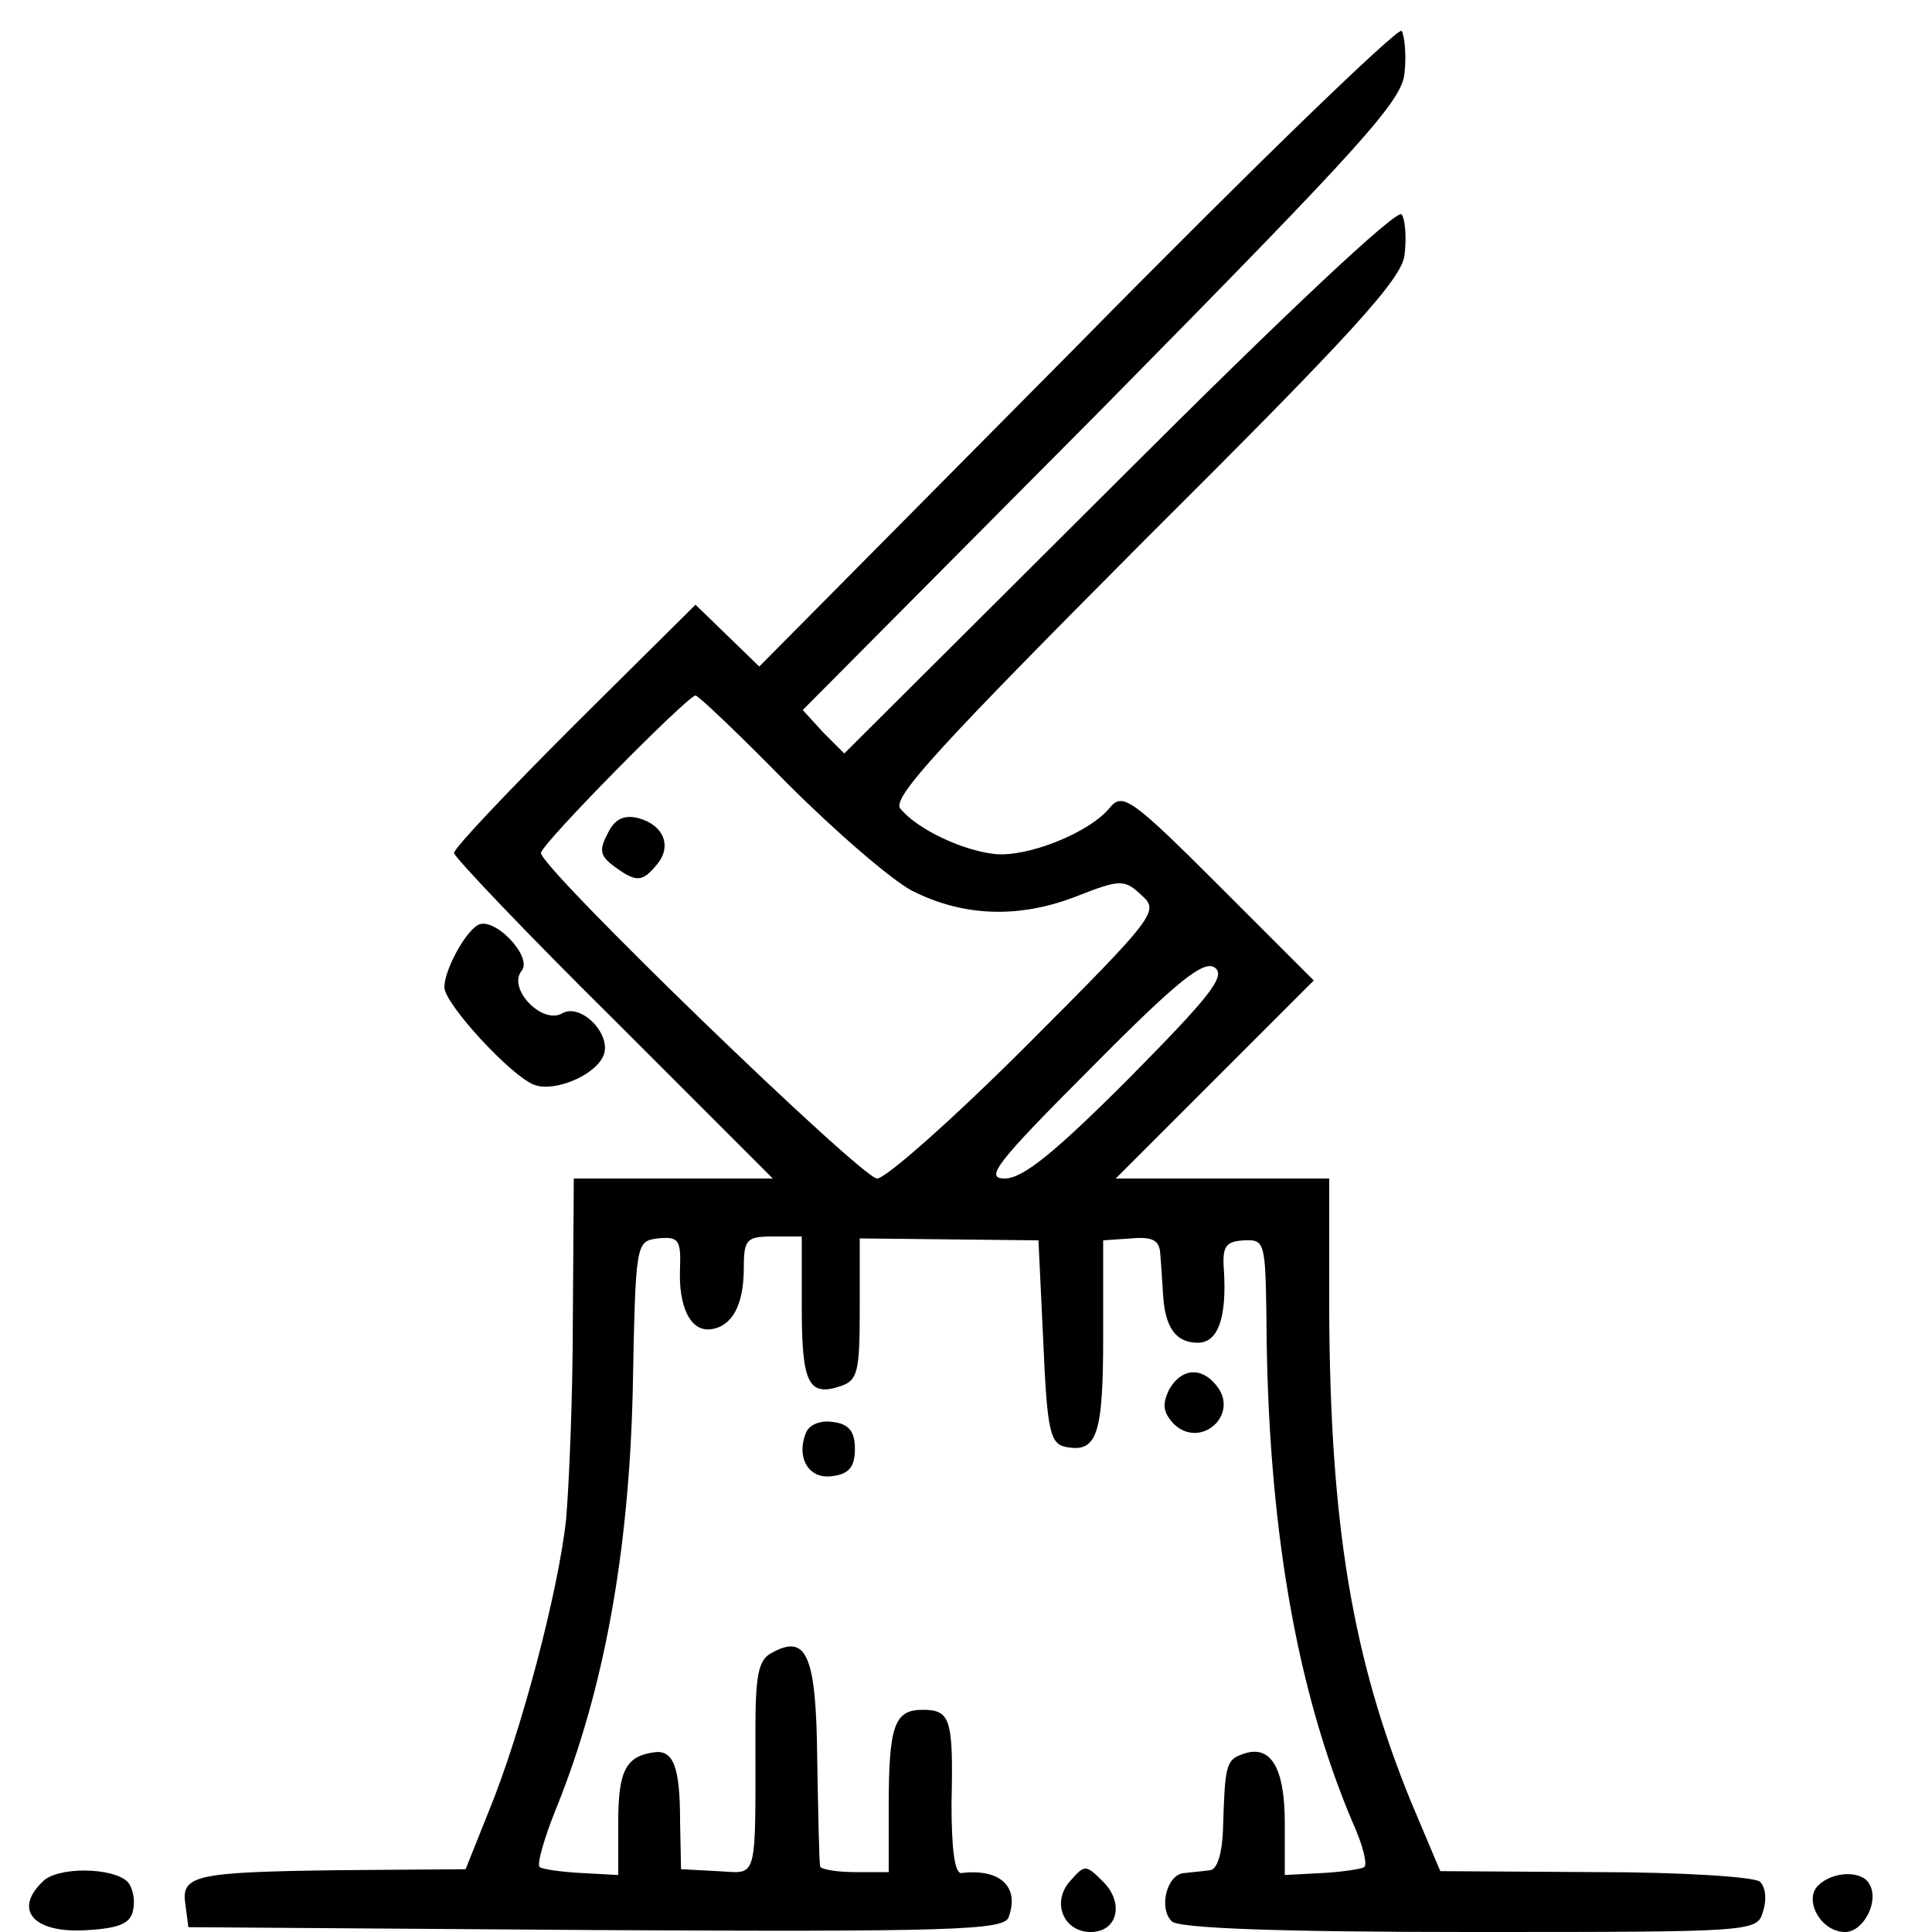
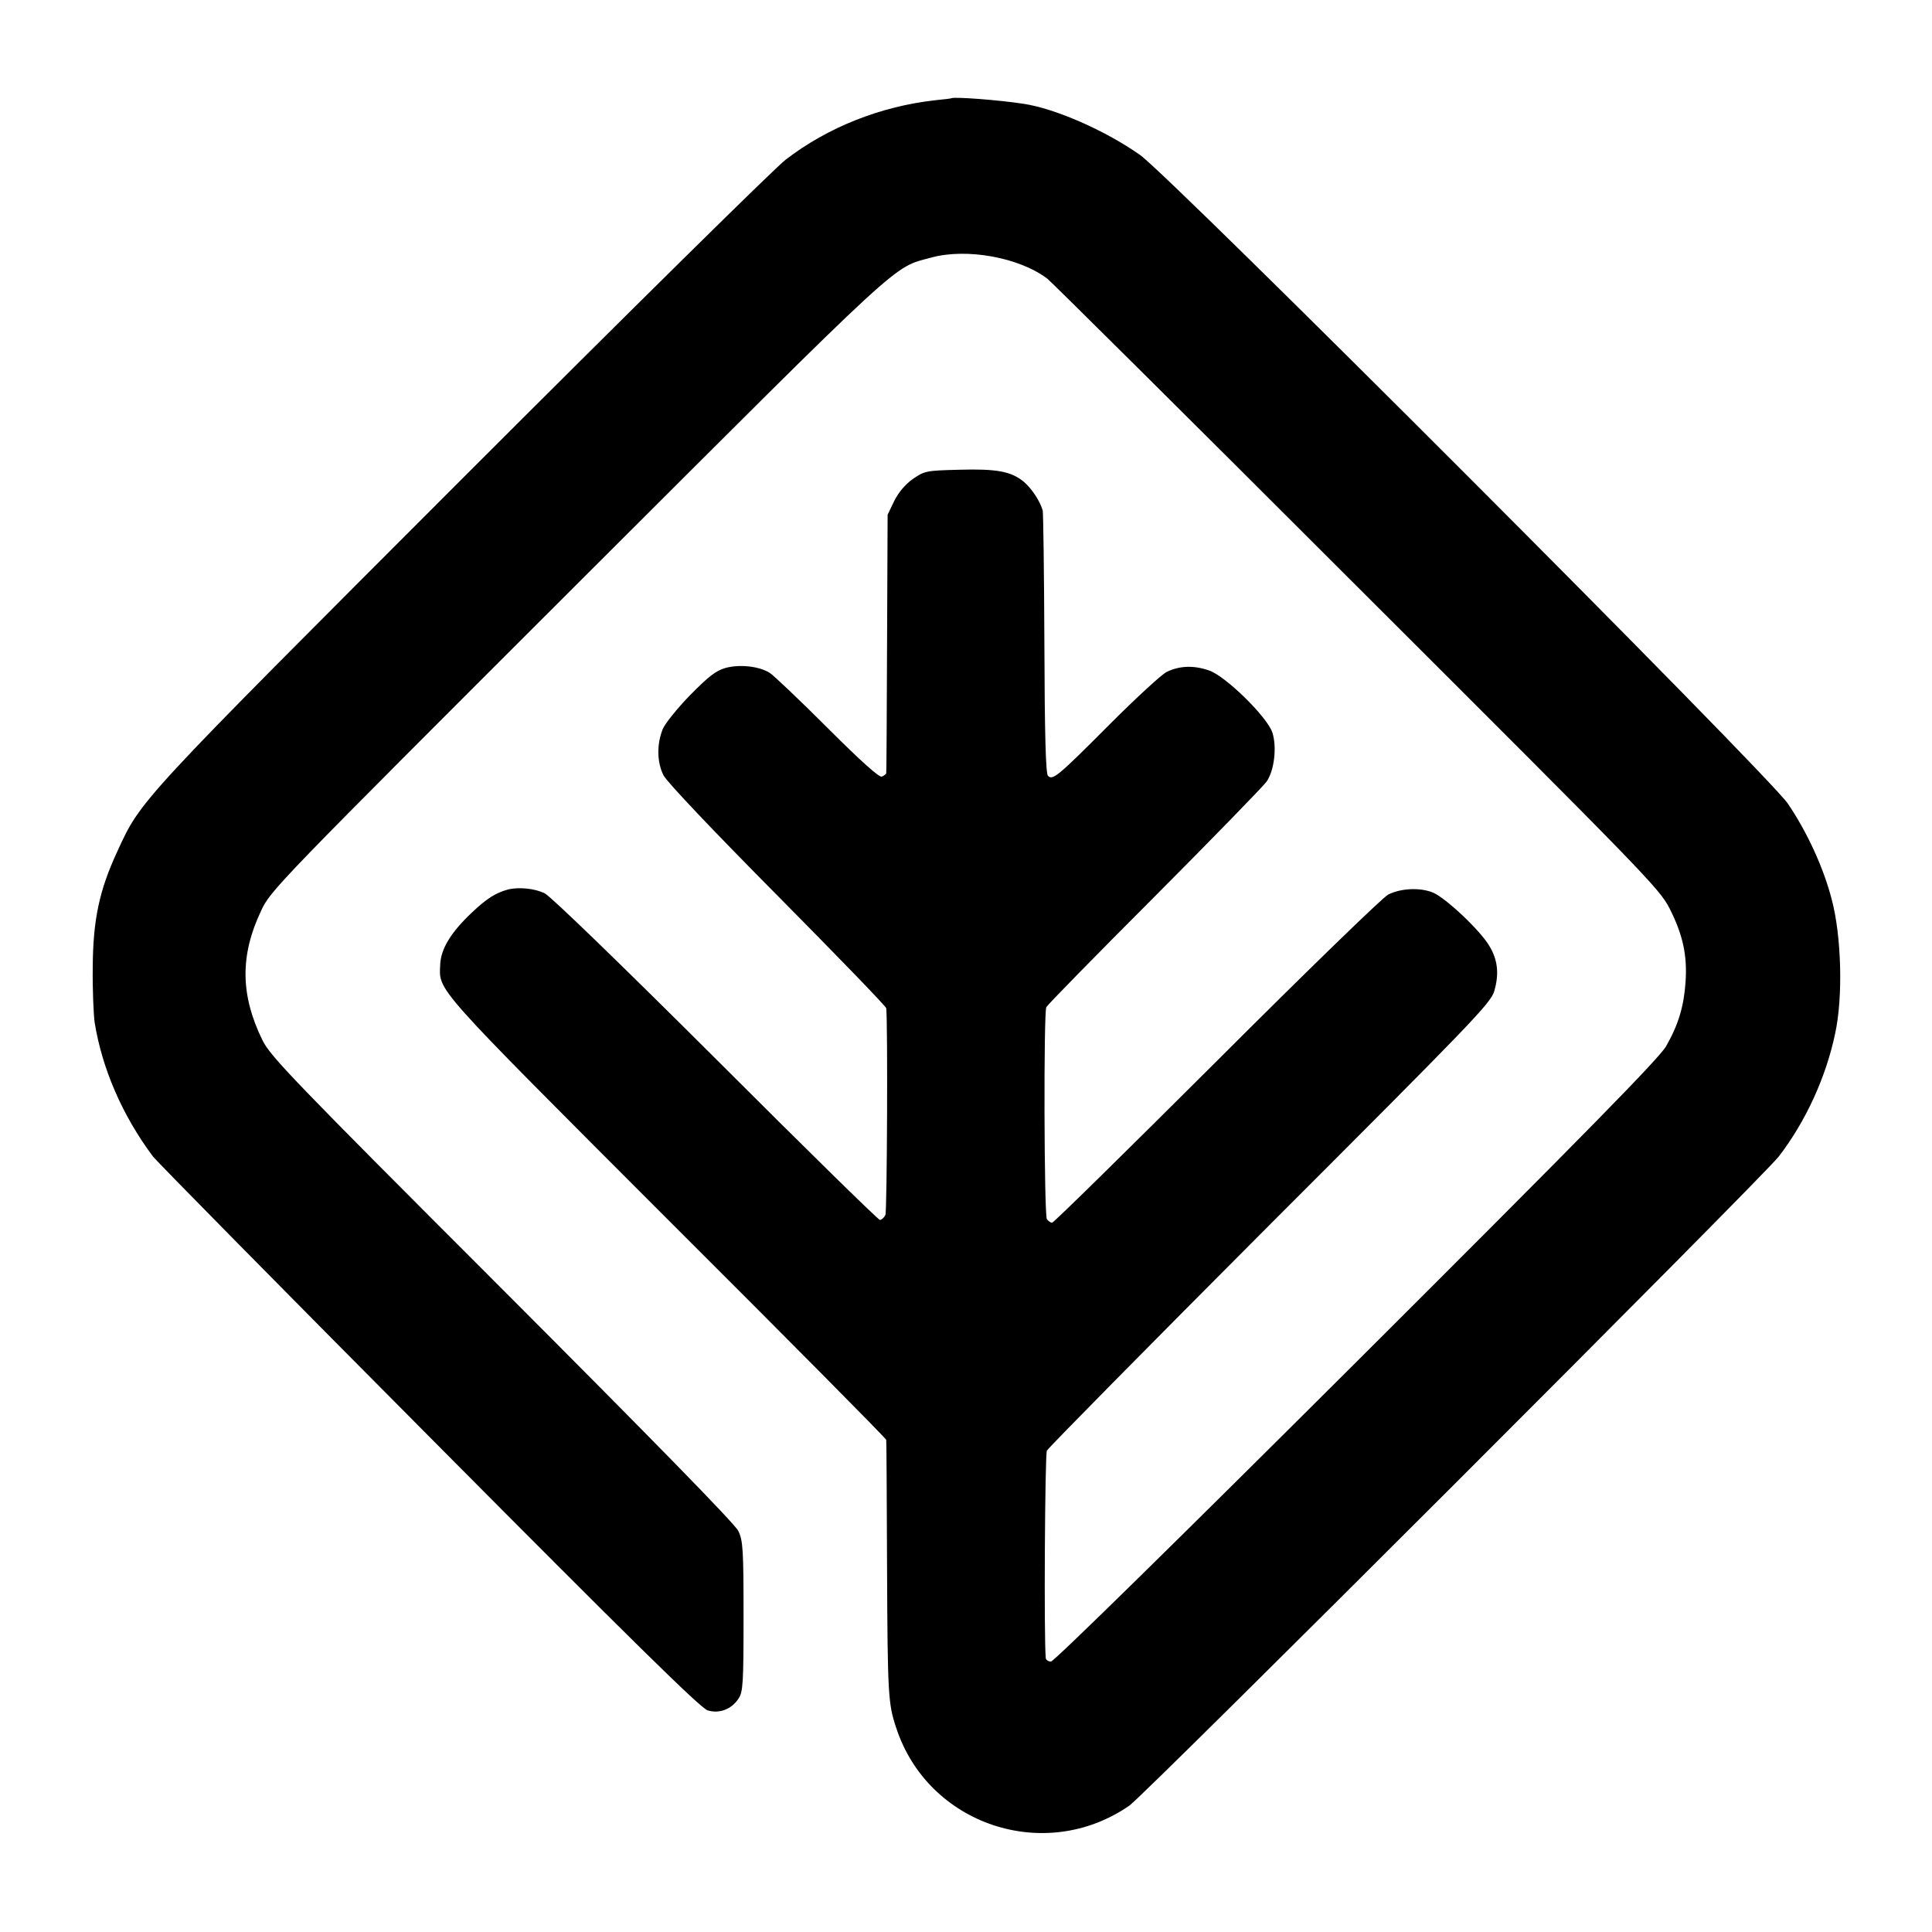
- <svg xmlns="http://www.w3.org/2000/svg" version="1.0" width="200pt" height="200pt" viewBox="0 0 200 200" preserveAspectRatio="xMidYMid meet">
-   <g transform="translate(0,200) scale(0.1,-0.1)" fill="#000000" stroke="none">
-     <path d="M1116 1643 l-330 -333 -33 32 -33 32 -125 -124 c-69 -69 -125 -128 -125 -133 0 -4 74 -82 165 -172 l165 -165 -103 0 -103 0 -1 -146 c0 -80 -4 -173 -7 -207 -8 -74 -46 -219 -80 -302 l-24 -60 -131 -1 c-150 -2 -164 -5 -159 -36 l3 -23 421 -3 c369 -2 423 0 428 13 12 32 -9 51 -49 46 -7 0 -10 27 -10 72 2 88 -1 97 -30 97 -29 0 -35 -16 -35 -100 l0 -68 -35 0 c-19 0 -36 3 -36 6 -1 4 -2 53 -3 110 -1 109 -11 131 -47 111 -14 -7 -17 -23 -17 -81 0 -159 3 -147 -39 -145 l-38 2 -1 50 c0 56 -7 74 -27 71 -29 -4 -37 -19 -37 -72 l0 -55 -37 2 c-21 1 -41 4 -44 6 -4 1 4 30 18 64 48 120 74 261 78 429 3 154 3 155 26 158 21 2 24 -1 23 -30 -2 -41 11 -67 32 -64 22 3 34 25 34 64 0 29 3 32 30 32 l30 0 0 -74 c0 -78 7 -92 40 -81 18 6 20 15 20 80 l0 73 93 -1 92 -1 5 -105 c4 -93 7 -106 24 -109 32 -6 38 14 38 115 l0 99 29 2 c22 2 29 -2 30 -15 1 -10 2 -29 3 -43 2 -34 13 -50 36 -50 21 0 30 26 27 75 -2 25 2 30 21 31 21 1 22 -2 23 -80 1 -214 31 -385 89 -522 11 -24 16 -45 12 -47 -4 -2 -24 -5 -44 -6 l-38 -2 0 54 c0 58 -15 82 -44 71 -17 -6 -18 -12 -20 -79 -1 -24 -6 -40 -13 -41 -7 -1 -19 -2 -27 -3 -18 -1 -27 -36 -13 -50 7 -7 108 -11 308 -11 294 0 298 0 304 21 4 12 3 25 -3 31 -5 5 -80 10 -170 10 l-161 1 -30 71 c-61 149 -84 287 -85 509 l0 137 -111 0 -110 0 103 103 102 102 -98 98 c-90 90 -100 97 -113 81 -21 -26 -86 -52 -120 -48 -34 4 -80 26 -97 47 -9 11 41 65 253 278 214 213 266 270 269 295 2 17 1 36 -3 42 -4 7 -122 -104 -292 -274 l-285 -284 -22 22 -21 23 311 313 c270 274 310 318 312 347 2 18 0 38 -3 43 -3 5 -154 -141 -335 -325z m-301 -454 c50 -50 108 -100 129 -111 53 -27 111 -29 170 -6 46 18 50 18 68 1 18 -16 15 -21 -119 -155 -76 -76 -146 -138 -155 -138 -16 0 -348 321 -348 337 0 9 152 163 160 163 3 0 46 -41 95 -91z m353 -306 c-76 -76 -109 -103 -128 -103 -21 0 -9 16 90 115 90 91 117 112 128 103 11 -9 -7 -31 -90 -115z" />
-     <path d="M629 1137 c-9 -17 -8 -23 7 -34 23 -17 29 -16 44 2 16 19 7 41 -19 48 -15 4 -25 -1 -32 -16z" />
-     <path d="M494 1042 c-14 -9 -34 -47 -34 -64 0 -17 69 -92 93 -101 21 -8 64 10 72 31 8 22 -24 54 -43 43 -21 -12 -57 26 -42 44 12 15 -30 58 -46 47z" />
-     <path d="M1210 561 c-7 -15 -6 -23 5 -35 28 -27 69 10 44 40 -16 20 -37 17 -49 -5z" />
-     <path d="M834 516 c-10 -26 4 -48 28 -44 17 2 23 10 23 28 0 18 -6 26 -23 28 -13 2 -25 -3 -28 -12z" />
-     <path d="M44 52 c-31 -30 -8 -54 47 -50 33 2 45 7 47 22 2 10 -1 23 -6 28 -15 15 -73 16 -88 0z" />
-     <path d="M1108 53 c-20 -22 -7 -53 21 -53 28 0 35 30 13 52 -18 18 -19 18 -34 1z" />
-     <path d="M1882 48 c-15 -15 3 -48 28 -48 19 0 36 32 25 50 -8 14 -38 13 -53 -2z" />
+ <svg xmlns="http://www.w3.org/2000/svg" version="1.0" width="700pt" height="700pt" viewBox="0 0 700 700" preserveAspectRatio="xMidYMid meet">
+   <g transform="translate(0,700) scale(0.1,-0.1)" fill="#000000" stroke="none">
+     <path d="M3447 6644 c-1 -1 -27 -4 -57 -7 -199 -22 -391 -98 -544 -216 -39 -30 -566 -550 -1171 -1155 -1180 -1181 -1163 -1162 -1250 -1351 -65 -140 -88 -247 -89 -420 -1 -82 3 -172 7 -200 27 -167 100 -336 211 -485 15 -19 465 -476 1002 -1016 726 -731 983 -984 1008 -991 42 -13 87 4 112 43 16 24 18 54 18 298 0 241 -2 275 -19 309 -11 25 -319 339 -855 876 -758 758 -840 843 -869 902 -80 163 -82 307 -5 469 34 74 56 96 1147 1186 1200 1198 1138 1142 1282 1181 128 35 319 0 420 -77 11 -8 514 -507 1117 -1110 1052 -1050 1099 -1098 1137 -1171 48 -95 65 -170 58 -268 -6 -86 -25 -152 -70 -231 -23 -42 -292 -316 -1121 -1143 -644 -642 -1097 -1087 -1108 -1087 -10 0 -19 6 -19 13 -7 69 -3 736 4 751 6 11 369 379 808 819 736 736 800 802 813 846 18 62 13 113 -18 164 -32 55 -157 173 -204 193 -46 19 -116 16 -162 -7 -19 -9 -299 -281 -621 -603 -323 -322 -591 -586 -597 -586 -6 0 -14 6 -19 13 -10 16 -12 747 -2 768 5 9 181 189 392 400 210 211 393 399 406 417 28 40 38 125 21 178 -19 57 -171 206 -230 225 -55 19 -106 17 -152 -5 -19 -9 -113 -96 -209 -192 -187 -188 -205 -202 -222 -185 -8 8 -12 147 -13 479 -1 257 -4 474 -6 482 -9 33 -39 79 -68 104 -46 38 -98 48 -236 44 -117 -3 -124 -4 -166 -33 -27 -19 -52 -48 -68 -80 l-24 -50 -2 -465 c-1 -256 -2 -468 -3 -471 0 -4 -8 -9 -16 -13 -10 -3 -76 56 -197 177 -101 101 -195 190 -209 199 -38 24 -108 32 -160 18 -35 -10 -61 -30 -128 -98 -46 -47 -90 -102 -99 -122 -23 -55 -22 -122 2 -169 12 -24 181 -202 414 -437 215 -217 393 -401 393 -407 6 -59 3 -736 -3 -749 -5 -10 -14 -18 -20 -18 -6 0 -273 262 -593 582 -341 340 -599 590 -621 601 -35 18 -95 24 -134 14 -44 -12 -76 -32 -131 -84 -75 -71 -111 -130 -114 -186 -4 -100 -34 -66 821 -922 437 -436 795 -797 795 -802 1 -4 2 -215 3 -468 2 -456 4 -488 33 -575 115 -352 539 -494 845 -282 55 38 2297 2279 2353 2352 97 126 171 287 204 445 29 132 23 353 -12 485 -30 117 -90 246 -159 348 -72 106 -2237 2273 -2348 2351 -125 88 -307 168 -422 185 -91 14 -253 26 -261 20z" />
  </g>
</svg>
